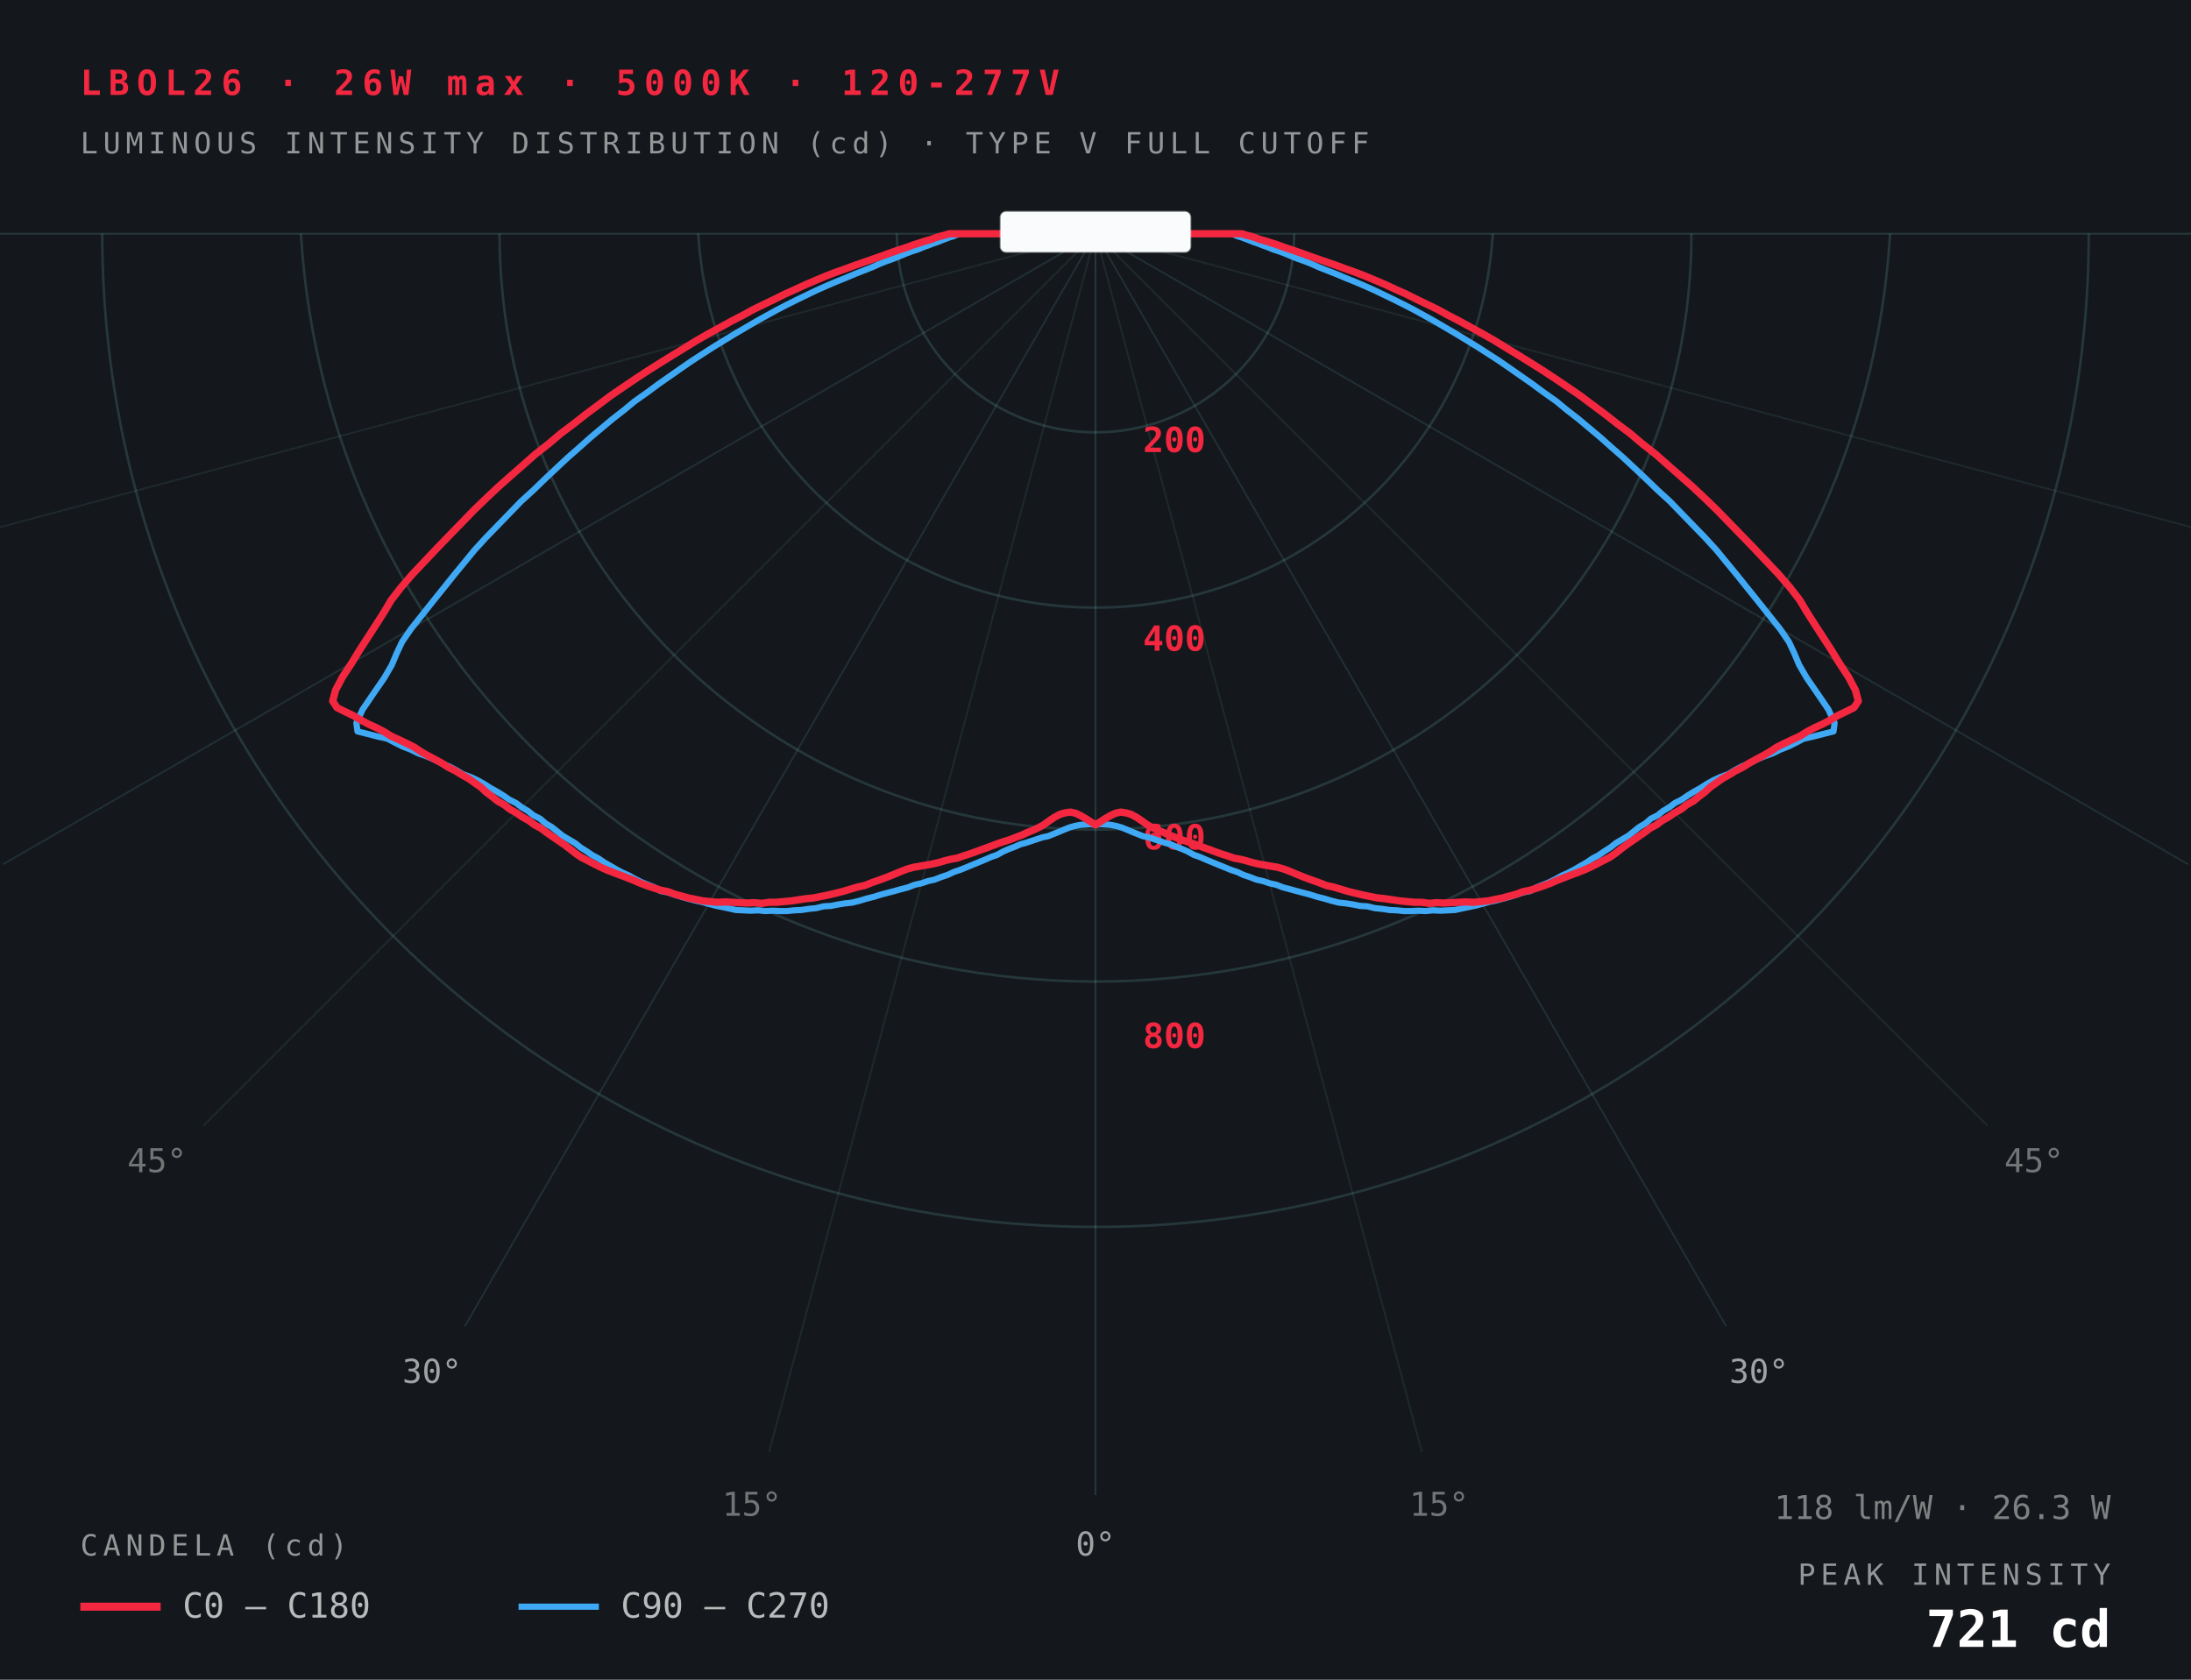
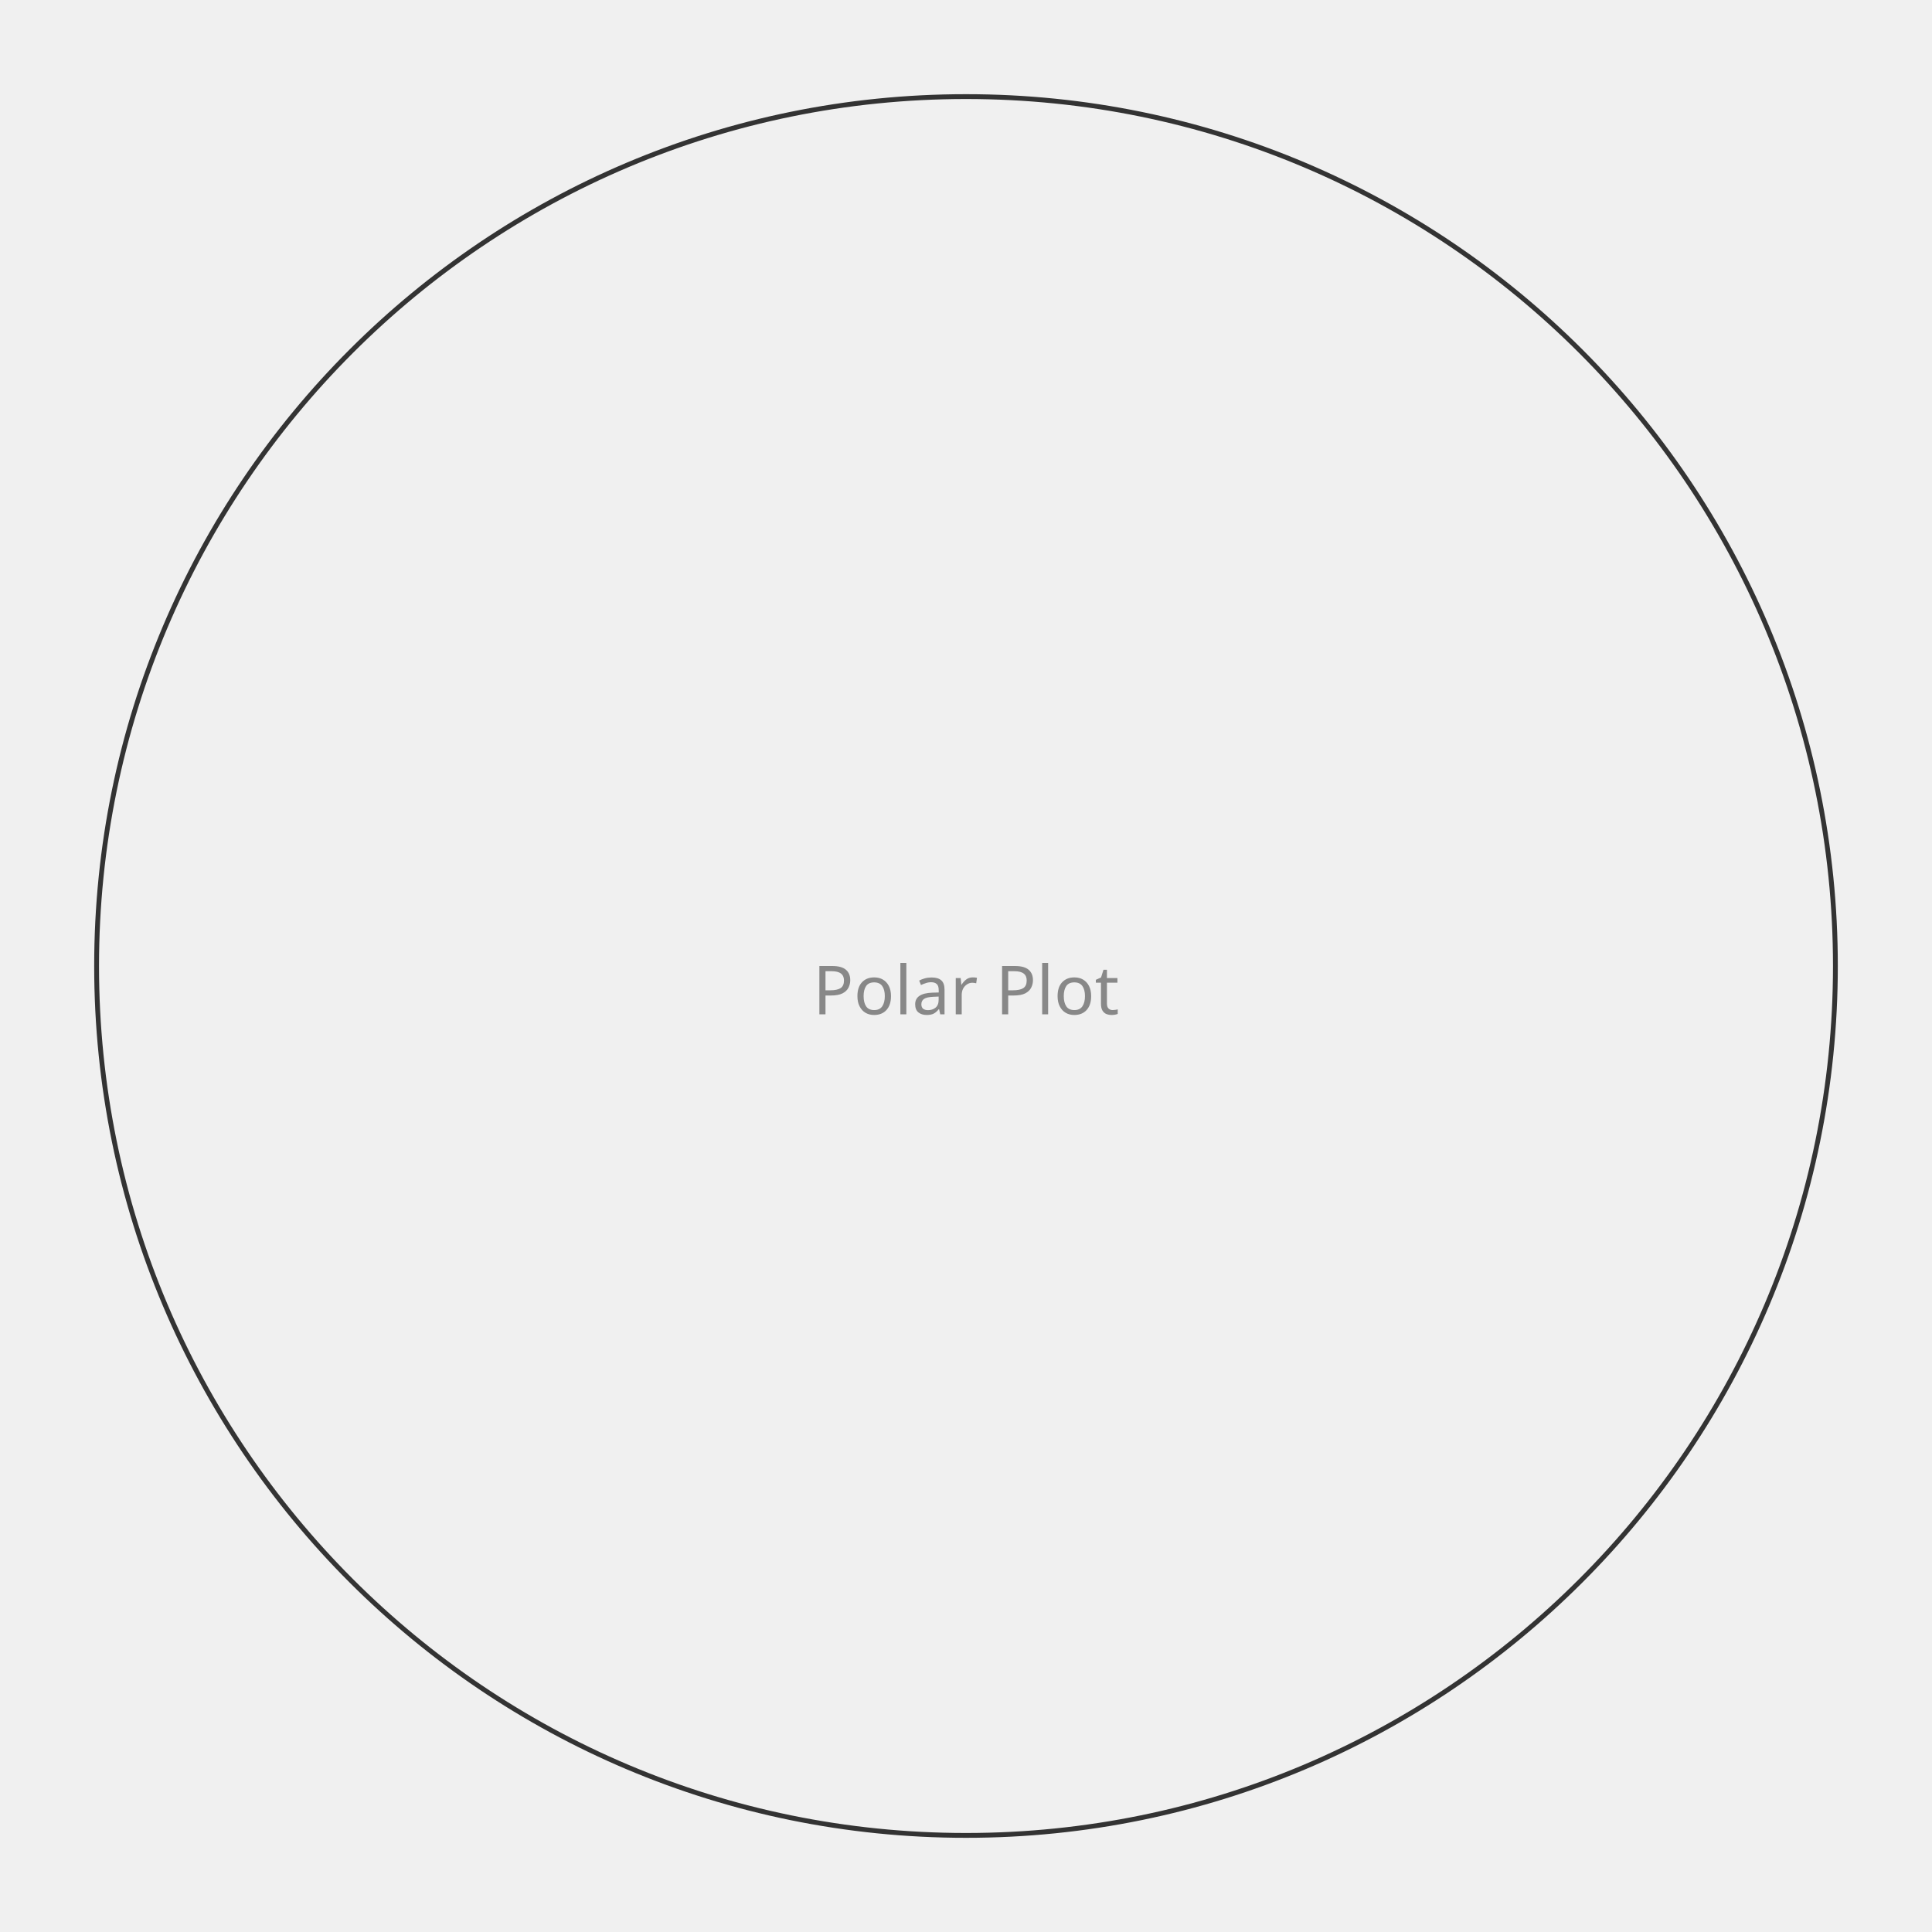
- <svg xmlns="http://www.w3.org/2000/svg" viewBox="0 0 600 460" font-family="JetBrains Mono, monospace" font-size="9.5">
-   <rect width="100%" height="100%" fill="#14171b" />
-   <text x="22" y="26" fill="#F32740" font-weight="700" letter-spacing="2">LBOL26 · 26W max · 5000K · 120-277V</text>
-   <text x="22" y="42" fill="rgba(255,255,255,0.55)" font-size="8" letter-spacing="1.4">LUMINOUS INTENSITY DISTRIBUTION (cd) · TYPE V FULL CUTOFF</text>
-   <path d="M 245.6 64.0 A 54 54 0 0 0 354.4 64.0" fill="none" stroke="rgba(120,200,200,0.18)" stroke-width="0.7" />
-   <path d="M 191.2 64.0 A 109 109 0 0 0 408.8 64.0" fill="none" stroke="rgba(120,200,200,0.18)" stroke-width="0.7" />
-   <path d="M 136.8 64.0 A 163 163 0 0 0 463.2 64.0" fill="none" stroke="rgba(120,200,200,0.18)" stroke-width="0.7" />
-   <path d="M 82.4 64.0 A 218 218 0 0 0 517.6 64.0" fill="none" stroke="rgba(120,200,200,0.18)" stroke-width="0.7" />
-   <path d="M 28.0 64.0 A 272 272 0 0 0 572.0 64.0" fill="none" stroke="rgba(120,200,200,0.18)" stroke-width="0.7" />
-   <line x1="300.0" y1="64.0" x2="-45.4" y2="64.0" stroke="rgba(120,200,200,0.18)" stroke-width="0.5" />
-   <line x1="300.0" y1="64.0" x2="-33.7" y2="153.4" stroke="rgba(120,200,200,0.1)" stroke-width="0.5" />
-   <line x1="300.0" y1="64.0" x2="0.8" y2="236.7" stroke="rgba(120,200,200,0.14)" stroke-width="0.5" />
-   <line x1="300.0" y1="64.0" x2="55.7" y2="308.3" stroke="rgba(120,200,200,0.1)" stroke-width="0.5" />
-   <line x1="300.0" y1="64.0" x2="127.3" y2="363.2" stroke="rgba(120,200,200,0.14)" stroke-width="0.5" />
-   <line x1="300.0" y1="64.0" x2="210.6" y2="397.7" stroke="rgba(120,200,200,0.1)" stroke-width="0.5" />
-   <line x1="300.0" y1="64.0" x2="300.0" y2="409.4" stroke="rgba(120,200,200,0.18)" stroke-width="0.5" />
-   <line x1="300.0" y1="64.0" x2="389.4" y2="397.7" stroke="rgba(120,200,200,0.1)" stroke-width="0.5" />
-   <line x1="300.0" y1="64.0" x2="472.7" y2="363.2" stroke="rgba(120,200,200,0.14)" stroke-width="0.5" />
-   <line x1="300.0" y1="64.0" x2="544.3" y2="308.3" stroke="rgba(120,200,200,0.1)" stroke-width="0.5" />
-   <line x1="300.0" y1="64.0" x2="599.2" y2="236.7" stroke="rgba(120,200,200,0.14)" stroke-width="0.5" />
-   <line x1="300.0" y1="64.0" x2="633.7" y2="153.4" stroke="rgba(120,200,200,0.1)" stroke-width="0.5" />
-   <line x1="300.0" y1="64.0" x2="645.4" y2="64.0" stroke="rgba(120,200,200,0.18)" stroke-width="0.5" />
-   <text x="205.9" y="415.1" text-anchor="middle" fill="rgba(255,255,255,0.4)" font-size="9">15°</text>
-   <text x="394.1" y="415.1" text-anchor="middle" fill="rgba(255,255,255,0.4)" font-size="9">15°</text>
-   <text x="118.3" y="378.7" text-anchor="middle" fill="rgba(255,255,255,0.6)" font-size="9">30°</text>
-   <text x="481.7" y="378.7" text-anchor="middle" fill="rgba(255,255,255,0.6)" font-size="9">30°</text>
-   <text x="43.0" y="321.0" text-anchor="middle" fill="rgba(255,255,255,0.4)" font-size="9">45°</text>
-   <text x="557.0" y="321.0" text-anchor="middle" fill="rgba(255,255,255,0.4)" font-size="9">45°</text>
-   <text x="-14.7" y="245.7" text-anchor="middle" fill="rgba(255,255,255,0.6)" font-size="9">60°</text>
-   <text x="614.7" y="245.7" text-anchor="middle" fill="rgba(255,255,255,0.6)" font-size="9">60°</text>
-   <text x="-51.1" y="158.1" text-anchor="middle" fill="rgba(255,255,255,0.4)" font-size="9">75°</text>
-   <text x="651.1" y="158.1" text-anchor="middle" fill="rgba(255,255,255,0.4)" font-size="9">75°</text>
-   <text x="-63.4" y="64.0" text-anchor="middle" fill="rgba(255,255,255,0.6)" font-size="9">90°</text>
-   <text x="663.4" y="64.0" text-anchor="middle" fill="rgba(255,255,255,0.6)" font-size="9">90°</text>
-   <text x="300.0" y="426" text-anchor="middle" fill="rgba(255,255,255,0.6)" font-size="9">0°</text>
-   <text x="313.0" y="123.8" fill="#F32740" font-size="9.5" font-weight="700">200</text>
-   <text x="313.0" y="178.2" fill="#F32740" font-size="9.5" font-weight="700">400</text>
-   <text x="313.0" y="232.6" fill="#F32740" font-size="9.5" font-weight="700">600</text>
-   <text x="313.0" y="287.0" fill="#F32740" font-size="9.5" font-weight="700">800</text>
-   <path d="M 300.0 225.9 L 301.4 225.7 L 302.8 225.8 L 304.2 225.9 L 305.7 226.2 L 307.1 226.6 L 308.6 227.2 L 310.0 227.8 L 311.5 228.4 L 313.0 229.0 L 314.5 229.3 L 316.0 229.8 L 317.5 230.3 L 319.0 230.8 L 320.5 231.2 L 322.1 231.9 L 323.7 232.5 L 325.3 233.2 L 326.9 234.1 L 328.6 234.7 L 330.2 235.4 L 331.9 236.1 L 333.6 236.8 L 335.3 237.5 L 337.0 238.2 L 338.8 238.8 L 340.5 239.6 L 342.3 240.2 L 344.1 240.9 L 345.9 241.3 L 347.7 241.9 L 349.5 242.3 L 351.3 243.0 L 353.2 243.5 L 355.0 244.0 L 356.9 244.5 L 358.8 245.0 L 360.7 245.6 L 362.7 246.1 L 364.7 246.7 L 366.7 247.2 L 368.6 247.4 L 370.5 247.7 L 372.5 248.1 L 374.4 248.2 L 376.5 248.7 L 378.5 248.9 L 380.5 249.2 L 382.5 249.3 L 384.5 249.5 L 386.5 249.5 L 388.4 249.4 L 390.5 249.5 L 392.4 249.3 L 394.5 249.4 L 396.5 249.3 L 398.5 249.2 L 400.3 248.8 L 402.2 248.4 L 404.1 248.0 L 406.0 247.5 L 407.8 247.0 L 409.7 246.6 L 411.6 246.1 L 413.4 245.6 L 415.3 245.0 L 417.1 244.4 L 419.1 244.0 L 420.8 243.0 L 422.6 242.3 L 424.3 241.6 L 426.1 240.7 L 427.7 239.8 L 429.5 239.0 L 431.2 238.1 L 432.9 237.1 L 434.5 236.2 L 436.1 235.1 L 437.8 234.2 L 439.4 233.1 L 441.0 232.1 L 442.5 230.9 L 444.2 229.9 L 445.9 228.9 L 447.4 227.7 L 448.9 226.5 L 450.6 225.5 L 452.1 224.2 L 453.9 223.3 L 455.4 222.1 L 457.1 221.1 L 458.7 219.9 L 460.5 219.0 L 462.1 217.9 L 463.9 216.8 L 465.7 215.8 L 467.4 214.7 L 469.2 213.7 L 471.1 212.8 L 473.3 212.0 L 475.1 210.9 L 477.0 209.9 L 479.1 209.0 L 481.1 208.0 L 483.2 207.1 L 485.5 206.3 L 487.5 205.3 L 489.8 204.4 L 491.8 203.4 L 493.9 202.3 L 496.6 201.7 L 499.3 201.0 L 502.1 200.3 L 502.4 198.0 L 500.7 194.3 L 497.7 189.9 L 494.8 185.7 L 492.7 182.1 L 491.4 179.0 L 489.9 175.8 L 487.5 172.3 L 484.4 168.4 L 481.3 164.5 L 478.4 160.9 L 475.6 157.4 L 472.8 154.0 L 470.1 150.7 L 466.9 147.2 L 463.6 143.8 L 460.4 140.5 L 457.3 137.3 L 453.9 134.2 L 450.7 131.1 L 447.5 128.1 L 444.5 125.3 L 441.3 122.5 L 438.4 119.9 L 435.3 117.3 L 432.2 114.7 L 429.1 112.3 L 426.2 109.9 L 422.8 107.5 L 419.7 105.2 L 416.4 102.9 L 413.4 100.8 L 410.5 98.8 L 407.4 96.8 L 404.6 95.0 L 401.5 93.1 L 398.7 91.4 L 395.8 89.7 L 392.9 88.0 L 390.2 86.5 L 387.3 84.9 L 384.6 83.5 L 381.8 82.1 L 379.1 80.8 L 376.4 79.5 L 373.7 78.3 L 370.9 77.1 L 368.4 76.1 L 365.8 75.0 L 363.5 74.1 L 361.2 73.2 L 359.2 72.3 L 357.2 71.5 L 355.2 70.8 L 353.5 70.1 L 351.8 69.4 L 350.2 68.8 L 348.6 68.3 L 347.2 67.7 L 345.8 67.2 L 344.5 66.7 L 343.3 66.3 L 342.1 65.8 L 341.0 65.4 L 340.0 65.0 L 338.9 64.7 L 338.0 64.3 L 337.0 64.0 L 263.0 64.0 L 262.0 64.3 L 261.1 64.7 L 260.0 65.0 L 259.0 65.4 L 257.9 65.8 L 256.7 66.3 L 255.5 66.7 L 254.2 67.2 L 252.8 67.7 L 251.4 68.3 L 249.8 68.8 L 248.2 69.4 L 246.5 70.1 L 244.8 70.8 L 242.8 71.5 L 240.8 72.3 L 238.8 73.2 L 236.5 74.1 L 234.2 75.0 L 231.6 76.1 L 229.1 77.1 L 226.3 78.3 L 223.6 79.5 L 220.9 80.8 L 218.2 82.1 L 215.4 83.5 L 212.7 84.9 L 209.8 86.5 L 207.1 88.0 L 204.2 89.7 L 201.3 91.4 L 198.5 93.1 L 195.4 95.0 L 192.6 96.8 L 189.5 98.8 L 186.6 100.8 L 183.6 102.9 L 180.3 105.2 L 177.2 107.5 L 173.8 109.9 L 170.9 112.3 L 167.8 114.7 L 164.7 117.3 L 161.6 119.9 L 158.7 122.5 L 155.5 125.3 L 152.5 128.1 L 149.3 131.1 L 146.1 134.2 L 142.7 137.3 L 139.6 140.5 L 136.4 143.8 L 133.1 147.2 L 129.9 150.7 L 127.2 154.0 L 124.4 157.4 L 121.6 160.9 L 118.7 164.5 L 115.6 168.4 L 112.5 172.3 L 110.1 175.8 L 108.6 179.0 L 107.3 182.1 L 105.2 185.7 L 102.3 189.9 L 99.3 194.3 L 97.6 198.0 L 97.9 200.3 L 100.7 201.0 L 103.4 201.7 L 106.1 202.3 L 108.2 203.4 L 110.2 204.4 L 112.5 205.3 L 114.5 206.3 L 116.8 207.1 L 118.9 208.0 L 120.9 209.0 L 123.0 209.9 L 124.9 210.9 L 126.7 212.0 L 128.9 212.8 L 130.8 213.7 L 132.6 214.7 L 134.3 215.8 L 136.1 216.8 L 137.9 217.9 L 139.5 219.0 L 141.3 219.9 L 142.9 221.1 L 144.6 222.1 L 146.1 223.3 L 147.9 224.2 L 149.4 225.5 L 151.1 226.5 L 152.6 227.7 L 154.1 228.9 L 155.8 229.9 L 157.5 230.9 L 159.0 232.1 L 160.6 233.1 L 162.2 234.2 L 163.9 235.1 L 165.5 236.2 L 167.1 237.1 L 168.8 238.1 L 170.5 239.0 L 172.3 239.8 L 173.9 240.7 L 175.7 241.6 L 177.4 242.3 L 179.2 243.0 L 180.9 244.0 L 182.9 244.4 L 184.7 245.0 L 186.6 245.6 L 188.4 246.1 L 190.3 246.6 L 192.2 247.0 L 194.0 247.5 L 195.9 248.0 L 197.8 248.4 L 199.7 248.8 L 201.5 249.2 L 203.5 249.3 L 205.5 249.4 L 207.6 249.3 L 209.5 249.5 L 211.6 249.4 L 213.5 249.5 L 215.5 249.5 L 217.5 249.3 L 219.5 249.2 L 221.5 248.9 L 223.5 248.7 L 225.6 248.2 L 227.5 248.1 L 229.5 247.7 L 231.4 247.4 L 233.3 247.2 L 235.3 246.7 L 237.3 246.1 L 239.3 245.6 L 241.2 245.0 L 243.1 244.5 L 245.0 244.0 L 246.8 243.5 L 248.7 243.0 L 250.5 242.3 L 252.3 241.9 L 254.1 241.3 L 255.9 240.9 L 257.7 240.2 L 259.5 239.6 L 261.2 238.8 L 263.0 238.2 L 264.7 237.5 L 266.4 236.8 L 268.1 236.1 L 269.8 235.4 L 271.4 234.7 L 273.1 234.1 L 274.7 233.2 L 276.3 232.5 L 277.9 231.9 L 279.5 231.2 L 281.0 230.8 L 282.5 230.3 L 284.0 229.8 L 285.5 229.3 L 287.0 229.0 L 288.5 228.4 L 290.0 227.8 L 291.4 227.2 L 292.9 226.6 L 294.3 226.2 L 295.8 225.9 L 297.2 225.8 L 298.6 225.7 L 300.0 225.9" fill="none" stroke="#3FA9F5" stroke-width="1.7" stroke-linejoin="round" stroke-linecap="round" />
-   <path d="M 300.0 225.9 L 301.4 225.0 L 302.8 224.1 L 304.2 223.3 L 305.5 222.7 L 306.9 222.4 L 308.3 222.6 L 309.7 223.0 L 311.2 223.8 L 312.7 224.8 L 314.2 225.9 L 315.7 226.7 L 317.2 227.4 L 318.7 228.0 L 320.2 228.7 L 321.8 229.3 L 323.3 229.9 L 324.9 230.4 L 326.4 230.9 L 328.0 231.5 L 329.6 232.1 L 331.3 232.7 L 332.9 233.3 L 334.6 233.9 L 336.2 234.4 L 337.9 235.0 L 339.6 235.3 L 341.2 235.7 L 342.9 236.2 L 344.6 236.6 L 346.3 236.9 L 348.0 237.2 L 349.8 237.5 L 351.6 238.0 L 353.4 238.7 L 355.3 239.5 L 357.3 240.3 L 359.2 241.0 L 361.2 241.7 L 363.2 242.5 L 365.1 242.9 L 367.1 243.5 L 369.1 244.1 L 371.1 244.6 L 373.2 245.1 L 375.2 245.5 L 377.2 245.9 L 379.2 246.1 L 381.2 246.4 L 383.2 246.7 L 385.3 246.9 L 387.4 247.1 L 389.3 247.1 L 391.4 247.4 L 393.4 247.2 L 395.4 247.3 L 397.4 247.2 L 399.4 247.1 L 401.4 247.0 L 403.6 247.1 L 405.6 246.9 L 407.6 246.7 L 409.5 246.3 L 411.5 245.9 L 413.3 245.4 L 415.2 244.9 L 417.0 244.2 L 419.0 243.8 L 420.9 243.2 L 422.7 242.6 L 424.6 241.9 L 426.4 241.1 L 428.2 240.4 L 430.0 239.7 L 431.9 239.0 L 433.7 238.3 L 435.5 237.5 L 437.3 236.6 L 439.0 235.7 L 440.8 234.8 L 442.4 233.7 L 443.9 232.5 L 445.5 231.3 L 447.1 230.2 L 448.7 229.1 L 450.3 228.0 L 451.9 226.8 L 453.6 225.9 L 455.2 224.7 L 457.0 223.7 L 458.6 222.6 L 460.4 221.6 L 461.9 220.4 L 463.7 219.4 L 465.3 218.1 L 466.9 216.9 L 468.3 215.6 L 470.0 214.4 L 471.7 213.2 L 473.5 212.2 L 475.3 211.1 L 477.3 210.1 L 479.0 209.0 L 481.0 207.9 L 482.9 206.9 L 484.8 205.8 L 486.6 204.6 L 488.6 203.6 L 490.7 202.6 L 492.9 201.6 L 494.8 200.4 L 496.9 199.3 L 499.1 198.3 L 501.2 197.2 L 503.2 196.0 L 505.5 194.9 L 507.7 193.8 L 508.9 192.0 L 508.1 189.0 L 506.2 185.4 L 503.7 181.6 L 501.5 178.0 L 499.1 174.3 L 496.9 170.9 L 494.8 167.6 L 492.9 164.4 L 490.2 160.9 L 487.1 157.3 L 483.5 153.5 L 480.1 149.9 L 476.8 146.5 L 473.5 143.1 L 470.3 139.8 L 467.0 136.6 L 463.6 133.4 L 460.1 130.3 L 456.8 127.4 L 453.4 124.4 L 449.7 121.5 L 446.4 118.7 L 442.8 116.0 L 439.5 113.4 L 436.0 110.8 L 432.8 108.4 L 429.3 106.0 L 425.9 103.7 L 422.4 101.4 L 418.9 99.2 L 415.5 97.1 L 412.4 95.2 L 409.3 93.3 L 406.0 91.4 L 402.7 89.6 L 399.6 87.9 L 396.5 86.3 L 393.6 84.7 L 390.7 83.3 L 387.8 81.9 L 385.0 80.5 L 382.3 79.3 L 379.5 78.0 L 376.7 76.8 L 374.1 75.7 L 371.5 74.7 L 368.7 73.7 L 366.0 72.7 L 363.4 71.8 L 361.1 71.0 L 358.8 70.2 L 356.9 69.5 L 354.9 68.8 L 353.1 68.2 L 351.3 67.6 L 349.7 67.0 L 348.1 66.5 L 346.6 66.0 L 345.1 65.6 L 343.8 65.1 L 342.5 64.7 L 341.3 64.4 L 340.0 64.0 L 260.0 64.0 L 258.7 64.4 L 257.5 64.7 L 256.2 65.1 L 254.9 65.6 L 253.4 66.0 L 251.9 66.5 L 250.3 67.0 L 248.7 67.6 L 246.9 68.2 L 245.1 68.8 L 243.1 69.5 L 241.2 70.2 L 238.9 71.0 L 236.6 71.8 L 234.0 72.7 L 231.3 73.7 L 228.5 74.7 L 225.9 75.7 L 223.3 76.8 L 220.5 78.0 L 217.7 79.3 L 215.0 80.5 L 212.2 81.9 L 209.3 83.3 L 206.4 84.7 L 203.5 86.3 L 200.4 87.9 L 197.3 89.6 L 194.0 91.4 L 190.7 93.3 L 187.6 95.2 L 184.5 97.1 L 181.1 99.2 L 177.6 101.4 L 174.1 103.7 L 170.7 106.0 L 167.2 108.4 L 164.0 110.8 L 160.5 113.4 L 157.2 116.0 L 153.6 118.7 L 150.3 121.5 L 146.6 124.4 L 143.2 127.4 L 139.9 130.3 L 136.4 133.4 L 133.0 136.6 L 129.7 139.8 L 126.5 143.1 L 123.2 146.5 L 119.9 149.9 L 116.5 153.5 L 112.9 157.3 L 109.8 160.9 L 107.1 164.4 L 105.2 167.6 L 103.1 170.9 L 100.9 174.3 L 98.5 178.0 L 96.3 181.6 L 93.8 185.4 L 91.9 189.0 L 91.1 192.0 L 92.3 193.8 L 94.5 194.9 L 96.8 196.0 L 98.8 197.2 L 100.9 198.3 L 103.1 199.3 L 105.2 200.4 L 107.1 201.6 L 109.3 202.6 L 111.4 203.6 L 113.4 204.6 L 115.2 205.8 L 117.1 206.9 L 119.0 207.9 L 121.0 209.0 L 122.7 210.1 L 124.7 211.1 L 126.5 212.2 L 128.3 213.2 L 130.0 214.4 L 131.7 215.6 L 133.1 216.9 L 134.7 218.1 L 136.3 219.4 L 138.1 220.4 L 139.6 221.6 L 141.4 222.6 L 143.0 223.7 L 144.8 224.7 L 146.4 225.9 L 148.1 226.8 L 149.7 228.0 L 151.3 229.1 L 152.9 230.2 L 154.5 231.3 L 156.1 232.5 L 157.6 233.7 L 159.2 234.8 L 161.0 235.7 L 162.7 236.6 L 164.5 237.5 L 166.3 238.3 L 168.1 239.0 L 170.0 239.7 L 171.8 240.4 L 173.6 241.1 L 175.4 241.9 L 177.3 242.6 L 179.1 243.2 L 181.0 243.8 L 183.0 244.2 L 184.8 244.9 L 186.7 245.4 L 188.5 245.9 L 190.5 246.3 L 192.4 246.7 L 194.4 246.9 L 196.4 247.1 L 198.6 247.0 L 200.6 247.1 L 202.6 247.2 L 204.6 247.3 L 206.6 247.2 L 208.6 247.4 L 210.7 247.1 L 212.6 247.1 L 214.7 246.9 L 216.8 246.7 L 218.8 246.4 L 220.8 246.1 L 222.8 245.9 L 224.8 245.5 L 226.8 245.1 L 228.9 244.6 L 230.9 244.1 L 232.9 243.5 L 234.9 242.9 L 236.8 242.5 L 238.8 241.7 L 240.8 241.0 L 242.7 240.3 L 244.7 239.5 L 246.6 238.7 L 248.4 238.0 L 250.2 237.5 L 252.0 237.2 L 253.7 236.9 L 255.4 236.6 L 257.1 236.2 L 258.8 235.7 L 260.4 235.3 L 262.1 235.0 L 263.8 234.4 L 265.4 233.9 L 267.1 233.3 L 268.7 232.7 L 270.4 232.1 L 272.0 231.5 L 273.6 230.9 L 275.1 230.4 L 276.7 229.9 L 278.2 229.3 L 279.8 228.7 L 281.3 228.0 L 282.8 227.4 L 284.3 226.7 L 285.8 225.9 L 287.3 224.8 L 288.8 223.8 L 290.3 223.0 L 291.7 222.6 L 293.1 222.4 L 294.5 222.7 L 295.8 223.3 L 297.2 224.1 L 298.6 225.0 L 300.0 225.9" fill="none" stroke="#F32740" stroke-width="2.0" stroke-linejoin="round" stroke-linecap="round" />
-   <rect x="274" y="58" width="52" height="11" rx="1.5" fill="#fafbfc" stroke="rgba(255,255,255,0.4)" stroke-width="0.5" />
-   <g transform="translate(22, 434)">
-     <text x="0" y="-8" fill="rgba(255,255,255,0.55)" font-size="8" letter-spacing="1.4">CANDELA (cd)</text>
-     <line x1="0" y1="6" x2="22" y2="6" stroke="#F32740" stroke-width="2.2" />
-     <text x="28" y="9" fill="rgba(255,255,255,0.7)" font-size="9.5">C0 – C180</text>
-     <line x1="120" y1="6" x2="142" y2="6" stroke="#3FA9F5" stroke-width="1.7" />
-     <text x="148" y="9" fill="rgba(255,255,255,0.7)" font-size="9.5">C90 – C270</text>
-   </g>
-   <text x="578" y="416" fill="rgba(255,255,255,0.45)" font-size="9" text-anchor="end">118 lm/W · 26.3 W</text>
-   <text x="578" y="434" fill="rgba(255,255,255,0.55)" font-size="8" letter-spacing="1.4" text-anchor="end">PEAK INTENSITY</text>
-   <text x="578" y="451" fill="#fff" font-weight="700" font-size="14" text-anchor="end">721 cd</text>
+ <svg xmlns="http://www.w3.org/2000/svg" viewBox="0 0 400 400">
+   <circle cx="200" cy="200" r="180" fill="none" stroke="#333" stroke-width="1" />
+   <text x="200" y="210" text-anchor="middle" fill="#888" font-family="sans-serif" font-size="14">Polar Plot</text>
</svg>
